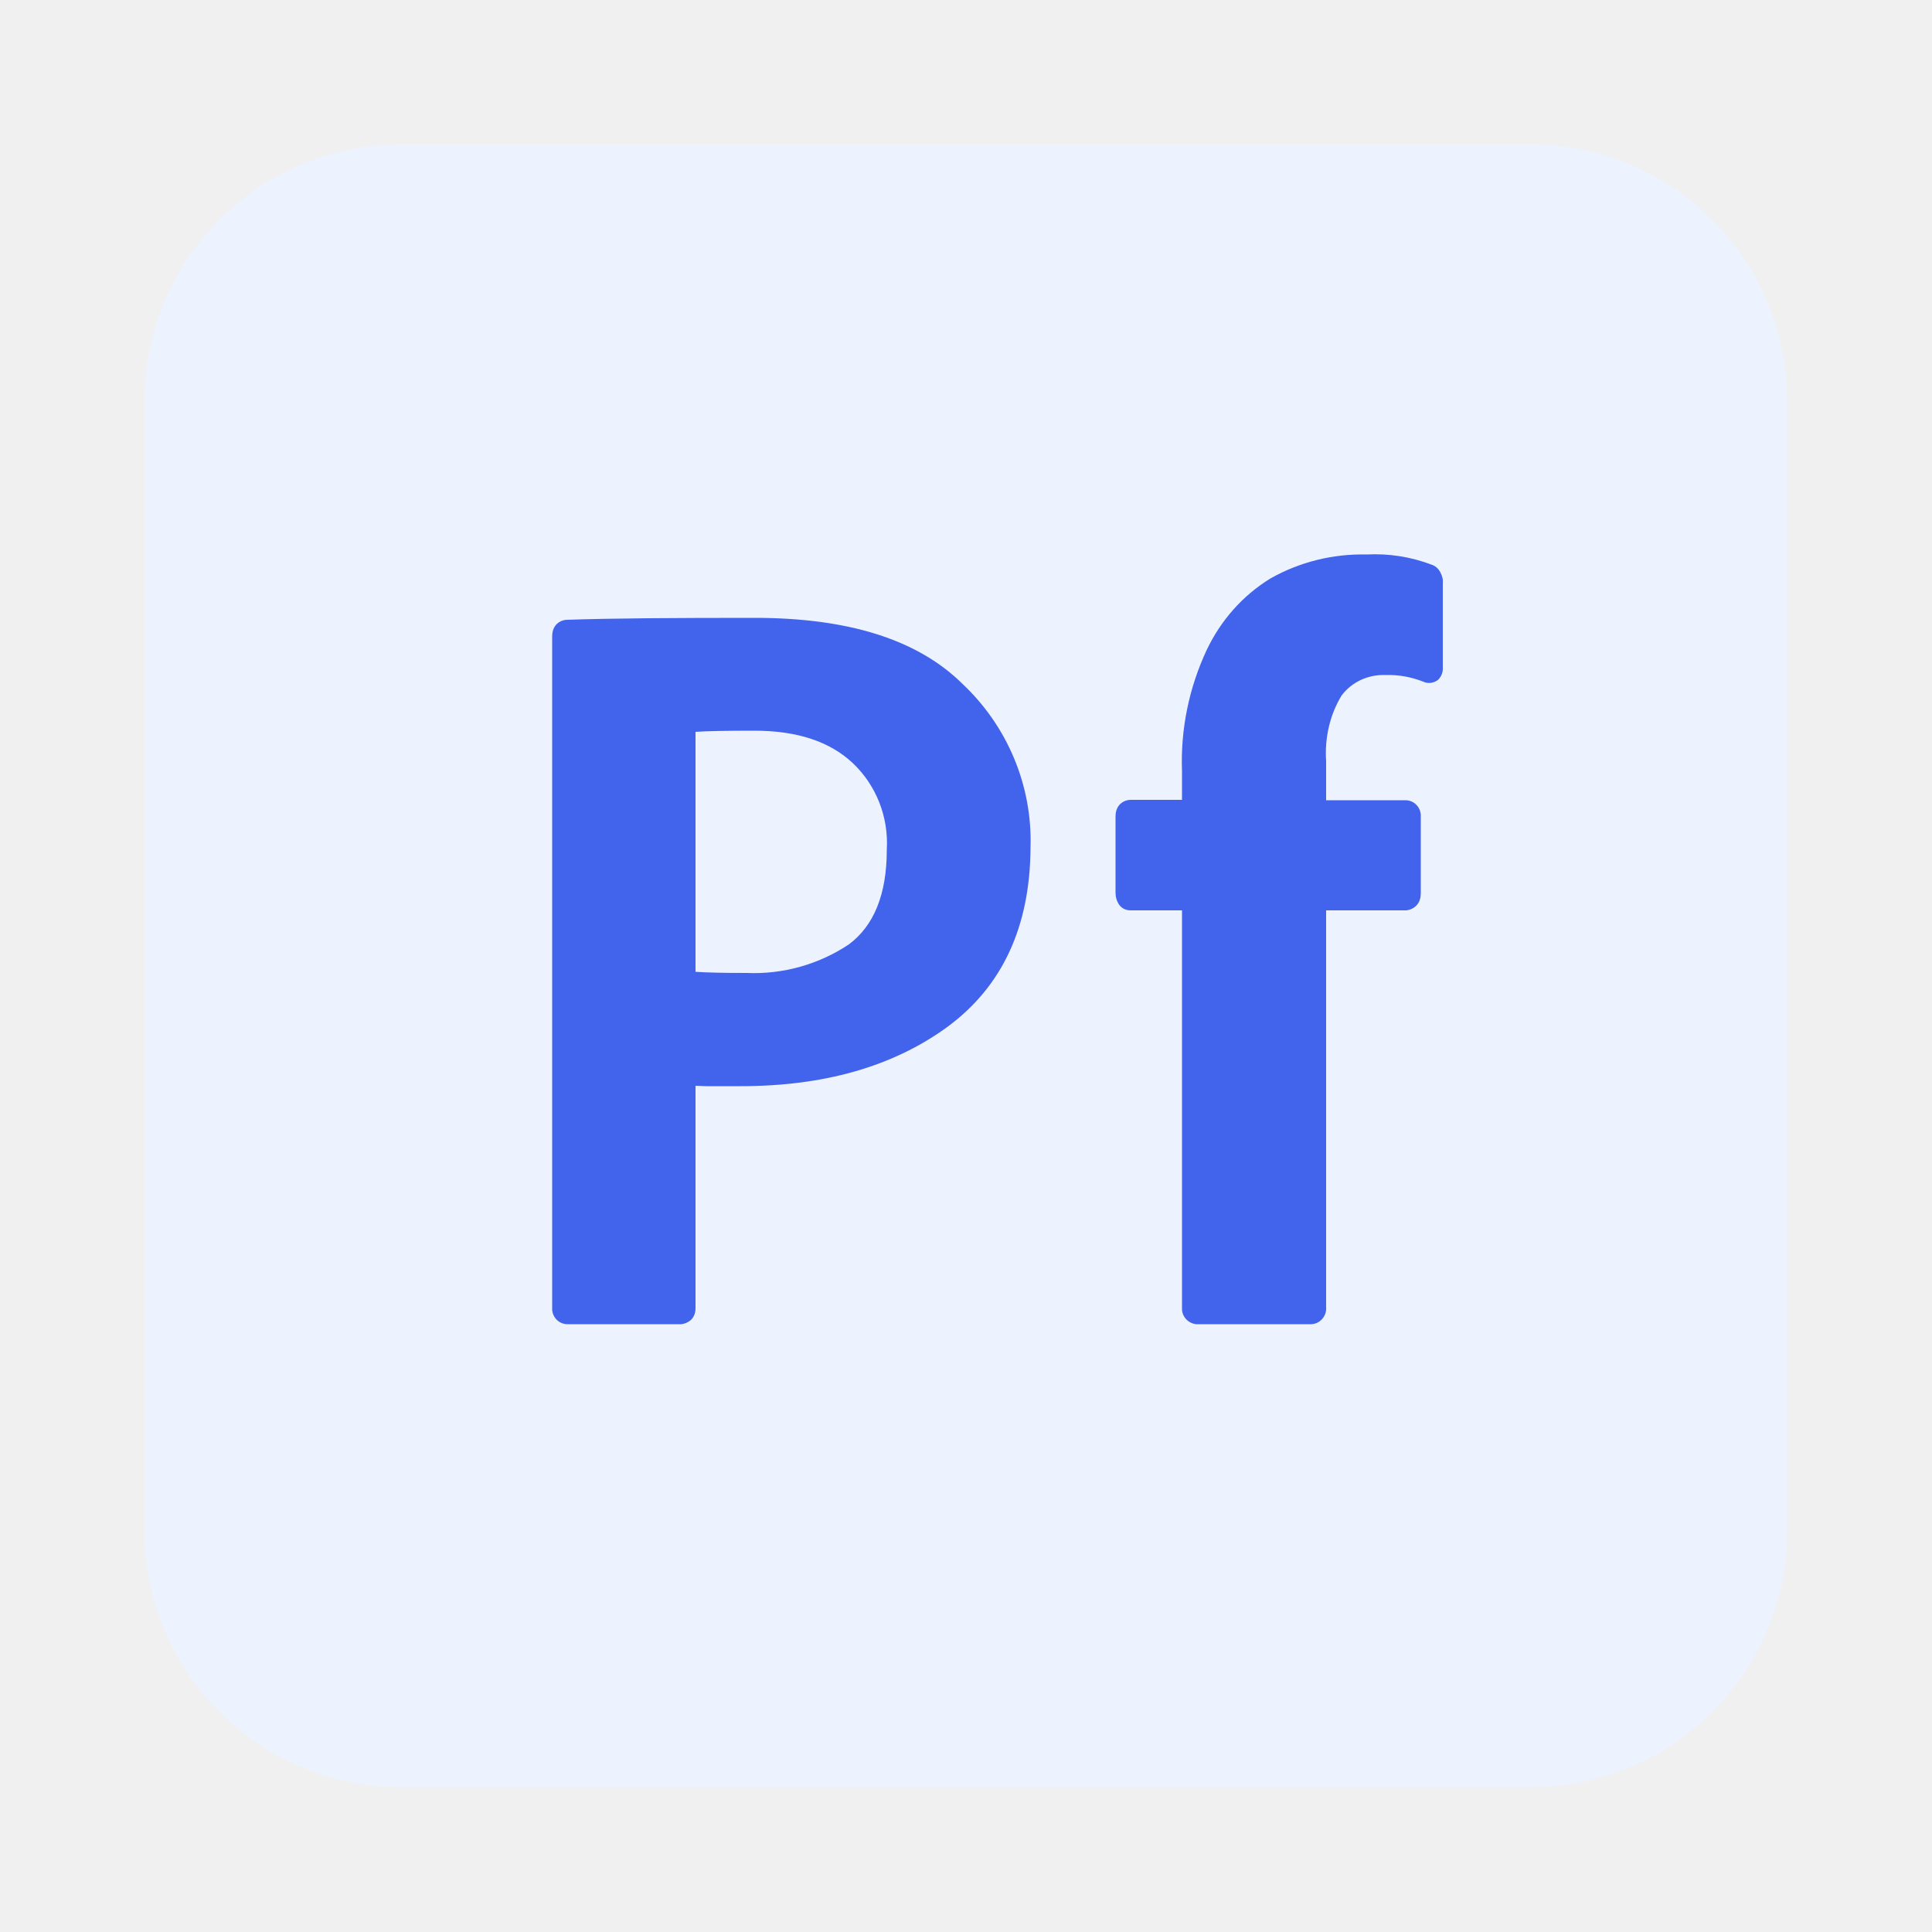
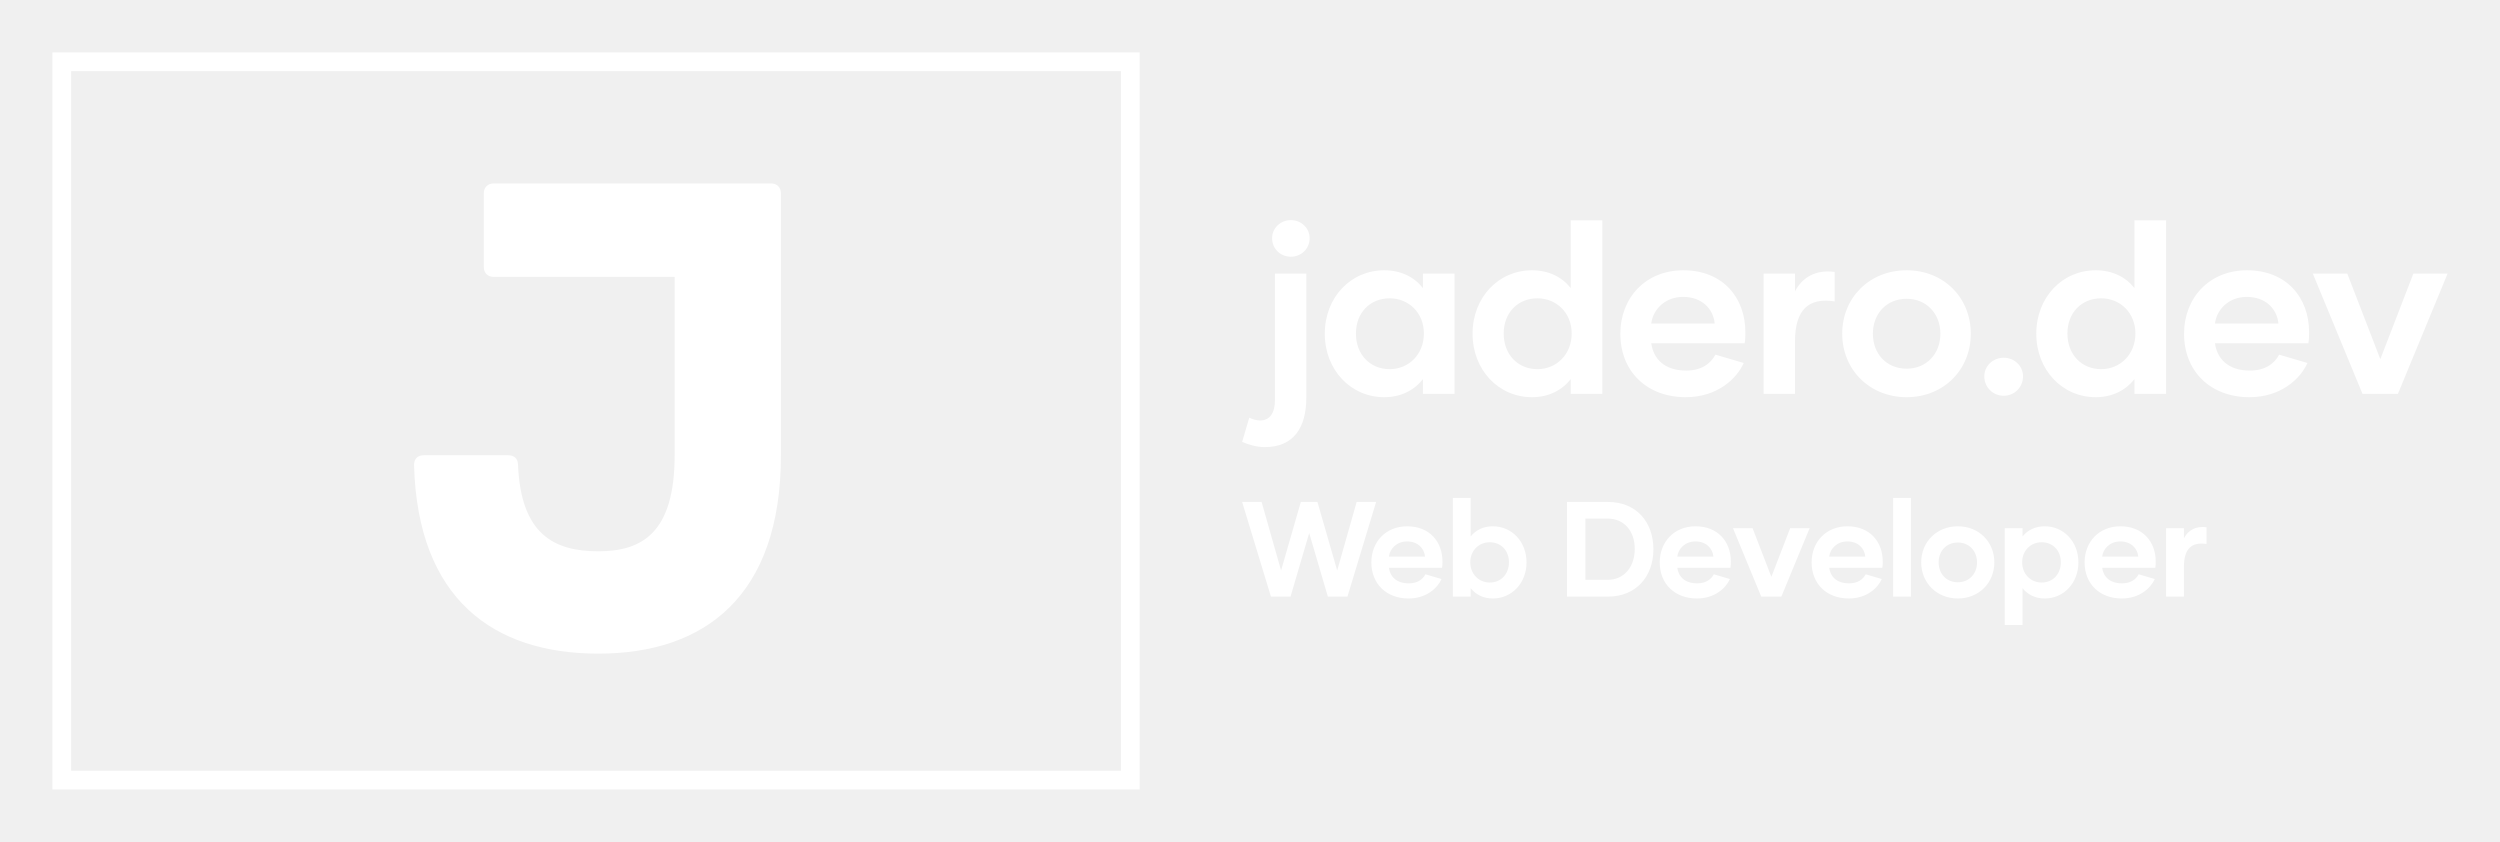
- <svg xmlns="http://www.w3.org/2000/svg" version="1.1" id="Layer_1" x="0px" y="0px" viewBox="0 0 500 500" style="enable-background:new 0 0 500 500;" xml:space="preserve">
-   <style type="text/css">
- 	.st0{fill:#edf2ff;}
- 	.st1{fill-rule:evenodd;clip-rule:evenodd;fill:#4263eb;}
- 	.st2{fill:#4263eb;}
- </style>
-   <g id="Portfolio" transform="translate(2303 664)">
-     <path id="_23" class="st0" d="M-2199.2-626.6h292.3c36.7,0,66.4,29.7,66.4,66.4v292.3c0,36.7-29.7,66.4-66.4,66.4h-292.3   c-36.7,0-66.4-29.7-66.4-66.4v-292.3C-2265.6-596.9-2235.9-626.6-2199.2-626.6z" />
-     <path id="_46" class="st1" d="M-2058-398.1L-2058-398.1c-14.1,10.2-31.9,15.2-53.3,15.2h-9l-2.7-0.1v57.6c0,1.2-0.4,2.3-1.3,3.1   c-0.9,0.7-2,1.1-3.1,1h-28.5c-2.2,0.1-4-1.5-4.2-3.7c0-0.2,0-0.3,0-0.5v-173.9c0-1,0.3-2.1,1-2.9c0.7-0.8,1.8-1.3,2.9-1.3   c11.5-0.4,27.7-0.5,48.5-0.5c24,0,42.1,5.5,53.8,17.1c11.6,10.9,18.1,26.3,17.6,42.3C-2036.4-424.3-2043.5-408.7-2058-398.1z    M-2082.4-466.6L-2082.4-466.6c-5.8-5.4-14.1-8.3-25.4-8.3c-7.4,0-12.4,0.1-15.2,0.3v62.1c2.8,0.2,7.2,0.3,13.3,0.3   c9.3,0.4,18.6-2.2,26.4-7.4c6.4-4.8,9.8-12.8,9.8-24.5C-2073-452.5-2076.2-460.8-2082.4-466.6L-2082.4-466.6z" />
-     <path id="_47" class="st2" d="M-1955.8-484c-3.1,5.1-4.4,11.1-4,17v10.1h20.3c2.2-0.1,4,1.5,4.2,3.7c0,0.2,0,0.3,0,0.5v19.9   c0,1.1-0.3,2.2-1,3c-0.7,0.8-1.7,1.3-2.8,1.4l-0.2,0h-20.5v102.7c0.2,2.3-1.6,4.3-3.8,4.4c-0.2,0-0.4,0-0.6,0h-28.5   c-2.3,0.2-4.3-1.6-4.4-3.8c0-0.2,0-0.4,0-0.6v-102.7h-13.3c-1.2,0-2.3-0.5-3-1.5c-0.6-0.9-0.9-1.9-0.9-3v-19.9c0-1,0.3-2.1,1-2.9   c0.7-0.8,1.8-1.3,2.9-1.3h13.3v-7.4c-0.4-10.8,1.8-21.6,6.4-31.4c3.6-7.6,9.3-14.1,16.5-18.5c7.6-4.3,16.2-6.4,24.9-6.2   c5.7-0.3,11.4,0.6,16.7,2.6c1,0.3,1.8,1,2.3,1.9c0.5,0.9,0.8,1.9,0.7,2.9v21.8c0.1,1.2-0.4,2.5-1.3,3.3c-1.1,0.8-2.6,1-3.8,0.4   c-3.1-1.2-6.3-1.8-9.6-1.7C-1948.8-489.5-1953.1-487.6-1955.8-484z" />
+ <svg xmlns="http://www.w3.org/2000/svg" version="1.1" width="3131.291" height="1054.431" viewBox="0 0 3131.291 1054.431">
+   <g transform="scale(6.564551) translate(10, 10)">
+     <defs id="SvgjsDefs2540" />
+     <g id="SvgjsG2541" featureKey="symbolContainer" transform="matrix(1.786849,0,0,1.786849,0,0)" fill="#ffffff">
+       <path d="M116.1 78.7H0V0h116.1zM2 76.7h112.1V2H2z" />
+     </g>
+     <g id="SvgjsG2542" featureKey="monogramFeature-0" transform="matrix(2.092676,0,0,2.092676,61.78026,-12.66816)" fill="#ffffff">
+       <path d="M36 18 c0.54 0 0.9 0.36 0.9 0.9 l0 23.88 c0 12.87 -6.96 18.09 -16.65 18.09 c-9.6 0 -16.47 -5.01 -16.8 -17.19 c0 -0.6 0.36 -0.9 0.9 -0.9 l7.68 0 c0.54 0 0.9 0.3 0.9 0.9 c0.27 6.27 3.24 7.86 7.32 7.86 c3.99 0 6.96 -1.68 6.96 -8.76 l0 -16.26 l-16.5 0 c-0.54 0 -0.9 -0.36 -0.9 -0.9 l0 -6.72 c0 -0.54 0.36 -0.9 0.9 -0.9 l25.29 0 z" />
+     </g>
+     <g id="SvgjsG2543" featureKey="nameFeature-0" transform="matrix(1.133731,0,0,1.133731,230.3105,19.80105)" fill="#ffffff">
+       <path d="M5.28 16.92 c-1.76 0 -3.16 -1.36 -3.16 -3.12 c0 -1.68 1.4 -3.04 3.16 -3.04 s3.16 1.36 3.16 3.04 c0 1.76 -1.4 3.12 -3.16 3.12 z M2.6 41.08 l0 -21.32 l5.28 0 l0 20.88 c0 5.08 -2.16 8.32 -7 8.32 c-1.32 0 -2.72 -0.4 -3.8 -0.88 l1.2 -4.08 c0.44 0.24 1.2 0.48 1.8 0.48 c1.72 0 2.52 -1.36 2.52 -3.4 z M20.99 40.56 c-5.6 0 -10 -4.56 -10 -10.68 c0 -6.16 4.4 -10.68 10 -10.68 c2.84 0 5.08 1.16 6.52 3 l0 -2.44 l5.32 0 l0 20.24 l-5.32 0 l0 -2.48 c-1.44 1.84 -3.68 3.04 -6.52 3.04 z M21.91 35.84 c3.2 0 5.76 -2.48 5.76 -6 c0 -3.48 -2.56 -5.92 -5.76 -5.92 c-3.32 0 -5.68 2.44 -5.68 5.92 c0 3.52 2.36 6 5.68 6 z M52.38 10.8 l5.32 0 l0 29.2 l-5.32 0 l0 -2.48 c-1.44 1.84 -3.68 3.04 -6.52 3.04 c-5.6 0 -10 -4.56 -10 -10.68 c0 -6.16 4.4 -10.68 10 -10.68 c2.84 0 5.08 1.16 6.52 3 l0 -11.4 z M46.78 35.84 c3.2 0 5.76 -2.48 5.76 -6 c0 -3.48 -2.56 -5.92 -5.76 -5.92 c-3.32 0 -5.68 2.44 -5.68 5.92 c0 3.52 2.36 6 5.68 6 z M71.73 40.56 c-6.48 0 -11 -4.28 -11 -10.68 c0 -6.04 4.24 -10.68 10.6 -10.68 c6.64 0 10.44 4.6 10.44 10.4 c0 0.64 0 1.24 -0.12 1.88 l-15.72 0 c0.36 2.6 2.2 4.6 5.88 4.6 c2.56 0 4.12 -1.16 4.92 -2.68 l4.76 1.4 c-1.16 2.64 -4.44 5.76 -9.76 5.76 z M65.93 28.16 l10.68 0 c-0.24 -2.48 -2.16 -4.48 -5.32 -4.48 c-3.08 0 -5.08 2.16 -5.36 4.48 z M90.12 22.76 c1.2 -2.36 3.52 -3.72 6.68 -3.28 l0 4.96 c-4.32 -0.68 -6.68 1.32 -6.68 6.76 l0 8.8 l-5.28 0 l0 -20.24 l5.28 0 l0 3 z M108.91 40.56 c-6.24 0 -10.84 -4.64 -10.84 -10.68 c0 -6.08 4.6 -10.68 10.84 -10.68 s10.8 4.6 10.8 10.68 c0 6.04 -4.56 10.68 -10.8 10.68 z M108.91 35.76 c3.36 0 5.68 -2.52 5.68 -5.88 s-2.32 -5.88 -5.68 -5.88 c-3.4 0 -5.68 2.52 -5.68 5.88 s2.28 5.88 5.68 5.88 z M125.26 40.32 c-1.84 0 -3.28 -1.44 -3.28 -3.28 c0 -1.72 1.44 -3.12 3.28 -3.12 c1.8 0 3.24 1.4 3.24 3.12 c0 1.84 -1.44 3.28 -3.24 3.28 z M147.25 10.8 l5.32 0 l0 29.2 l-5.32 0 l0 -2.48 c-1.44 1.84 -3.68 3.04 -6.52 3.04 c-5.6 0 -10 -4.56 -10 -10.68 c0 -6.16 4.4 -10.68 10 -10.68 c2.84 0 5.08 1.16 6.52 3 l0 -11.4 z M141.65 35.84 c3.2 0 5.76 -2.48 5.76 -6 c0 -3.48 -2.56 -5.92 -5.76 -5.92 c-3.32 0 -5.68 2.44 -5.68 5.92 c0 3.52 2.36 6 5.68 6 z M166.6 40.56 c-6.48 0 -11 -4.28 -11 -10.68 c0 -6.04 4.24 -10.68 10.6 -10.68 c6.64 0 10.44 4.6 10.44 10.4 c0 0.64 0 1.24 -0.12 1.88 l-15.72 0 c0.36 2.6 2.2 4.6 5.88 4.6 c2.56 0 4.12 -1.16 4.92 -2.68 l4.76 1.4 c-1.16 2.64 -4.44 5.76 -9.76 5.76 z M160.8 28.16 l10.68 0 c-0.24 -2.48 -2.16 -4.48 -5.32 -4.48 c-3.08 0 -5.08 2.16 -5.36 4.48 z M194.19 19.76 l5.76 0 l-8.36 20.24 l-5.96 0 l-8.36 -20.24 l5.8 0 l5.56 14.4 z" />
+     </g>
+     <g id="SvgjsG2544" featureKey="sloganFeature-0" transform="matrix(1.28978,0,0,1.28978,226.871,78.03519)" fill="#ffffff">
+       <path d="M17.04 6 l2.88 0 l-4.24 14 l-2.9 0 l-2.76 -9.4 l-2.76 9.4 l-2.9 0 l-4.26 -14 l2.88 0 l2.88 10.14 l2.92 -10.14 l2.46 0 l2.92 10.14 z M24.715 20.28 c-3.24 0 -5.5 -2.14 -5.5 -5.34 c0 -3.02 2.12 -5.34 5.3 -5.34 c3.32 0 5.22 2.3 5.22 5.2 c0 0.32 0 0.62 -0.06 0.94 l-7.86 0 c0.18 1.3 1.1 2.3 2.94 2.3 c1.28 0 2.06 -0.58 2.46 -1.34 l2.38 0.7 c-0.58 1.32 -2.22 2.88 -4.88 2.88 z M21.815 14.08 l5.34 0 c-0.12 -1.24 -1.08 -2.24 -2.66 -2.24 c-1.54 0 -2.54 1.08 -2.68 2.24 z M37.19 9.6 c2.8 0 4.98 2.26 4.98 5.34 c0 3.06 -2.18 5.34 -4.98 5.34 c-1.44 0 -2.54 -0.6 -3.28 -1.52 l0 1.24 l-2.64 0 l0 -14.6 l2.64 0 l0 5.7 c0.74 -0.92 1.84 -1.5 3.28 -1.5 z M36.73 17.92 c1.66 0 2.84 -1.24 2.84 -3 c0 -1.74 -1.18 -2.96 -2.84 -2.96 c-1.6 0 -2.88 1.22 -2.88 2.96 c0 1.76 1.28 3 2.88 3 z M54.24 6 c4.08 0 6.7 2.88 6.7 7 c0 4.04 -2.58 7 -6.7 7 l-6.08 0 l0 -14 l6.08 0 z M54.18 17.52 c2.4 0 4 -1.88 4 -4.58 c0 -2.66 -1.6 -4.48 -4 -4.48 l-3.3 0 l0 9.06 l3.3 0 z M67.375 20.28 c-3.24 0 -5.5 -2.14 -5.5 -5.34 c0 -3.02 2.12 -5.34 5.3 -5.34 c3.32 0 5.22 2.3 5.22 5.2 c0 0.32 0 0.62 -0.06 0.94 l-7.86 0 c0.18 1.3 1.1 2.3 2.94 2.3 c1.28 0 2.06 -0.58 2.46 -1.34 l2.38 0.7 c-0.58 1.32 -2.22 2.88 -4.88 2.88 z M64.475 14.08 l5.34 0 c-0.12 -1.24 -1.08 -2.24 -2.66 -2.24 c-1.54 0 -2.54 1.08 -2.68 2.24 z M81.17 9.88 l2.88 0 l-4.18 10.12 l-2.98 0 l-4.18 -10.12 l2.9 0 l2.78 7.2 z M89.845 20.28 c-3.24 0 -5.5 -2.14 -5.5 -5.34 c0 -3.02 2.12 -5.34 5.3 -5.34 c3.32 0 5.22 2.3 5.22 5.2 c0 0.32 0 0.62 -0.06 0.94 l-7.86 0 c0.18 1.3 1.1 2.3 2.94 2.3 c1.28 0 2.06 -0.58 2.46 -1.34 l2.38 0.7 c-0.58 1.32 -2.22 2.88 -4.88 2.88 z M86.945 14.08 l5.34 0 c-0.12 -1.24 -1.08 -2.24 -2.66 -2.24 c-1.54 0 -2.54 1.08 -2.68 2.24 z M96.4 20 l0 -14.6 l2.64 0 l0 14.6 l-2.64 0 z M105.975 20.28 c-3.12 0 -5.42 -2.32 -5.42 -5.34 c0 -3.04 2.3 -5.34 5.42 -5.34 s5.4 2.3 5.4 5.34 c0 3.02 -2.28 5.34 -5.4 5.34 z M105.975 17.88 c1.68 0 2.84 -1.26 2.84 -2.94 s-1.16 -2.94 -2.84 -2.94 c-1.7 0 -2.84 1.26 -2.84 2.94 s1.14 2.94 2.84 2.94 z M118.83 9.6 c2.8 0 4.98 2.26 4.98 5.34 c0 3.06 -2.18 5.34 -4.98 5.34 c-1.44 0 -2.54 -0.6 -3.28 -1.52 l0 5.44 l-2.64 0 l0 -14.32 l2.64 0 l0 1.22 c0.74 -0.92 1.84 -1.5 3.28 -1.5 z M118.37 17.92 c1.66 0 2.84 -1.24 2.84 -3 c0 -1.74 -1.18 -2.96 -2.84 -2.96 c-1.6 0 -2.88 1.22 -2.88 2.96 c0 1.76 1.28 3 2.88 3 z M130.225 20.28 c-3.24 0 -5.5 -2.14 -5.5 -5.34 c0 -3.02 2.12 -5.34 5.3 -5.34 c3.32 0 5.22 2.3 5.22 5.2 c0 0.32 0 0.62 -0.06 0.94 l-7.86 0 c0.18 1.3 1.1 2.3 2.94 2.3 c1.28 0 2.06 -0.58 2.46 -1.34 l2.38 0.7 c-0.58 1.32 -2.22 2.88 -4.88 2.88 z M127.325 14.08 l5.34 0 c-0.12 -1.24 -1.08 -2.24 -2.66 -2.24 c-1.54 0 -2.54 1.08 -2.68 2.24 z M139.42 11.38 c0.6 -1.18 1.76 -1.86 3.34 -1.64 l0 2.48 c-2.16 -0.34 -3.34 0.66 -3.34 3.38 l0 4.4 l-2.64 0 l0 -10.12 l2.64 0 l0 1.5 z" />
+     </g>
  </g>
</svg>
